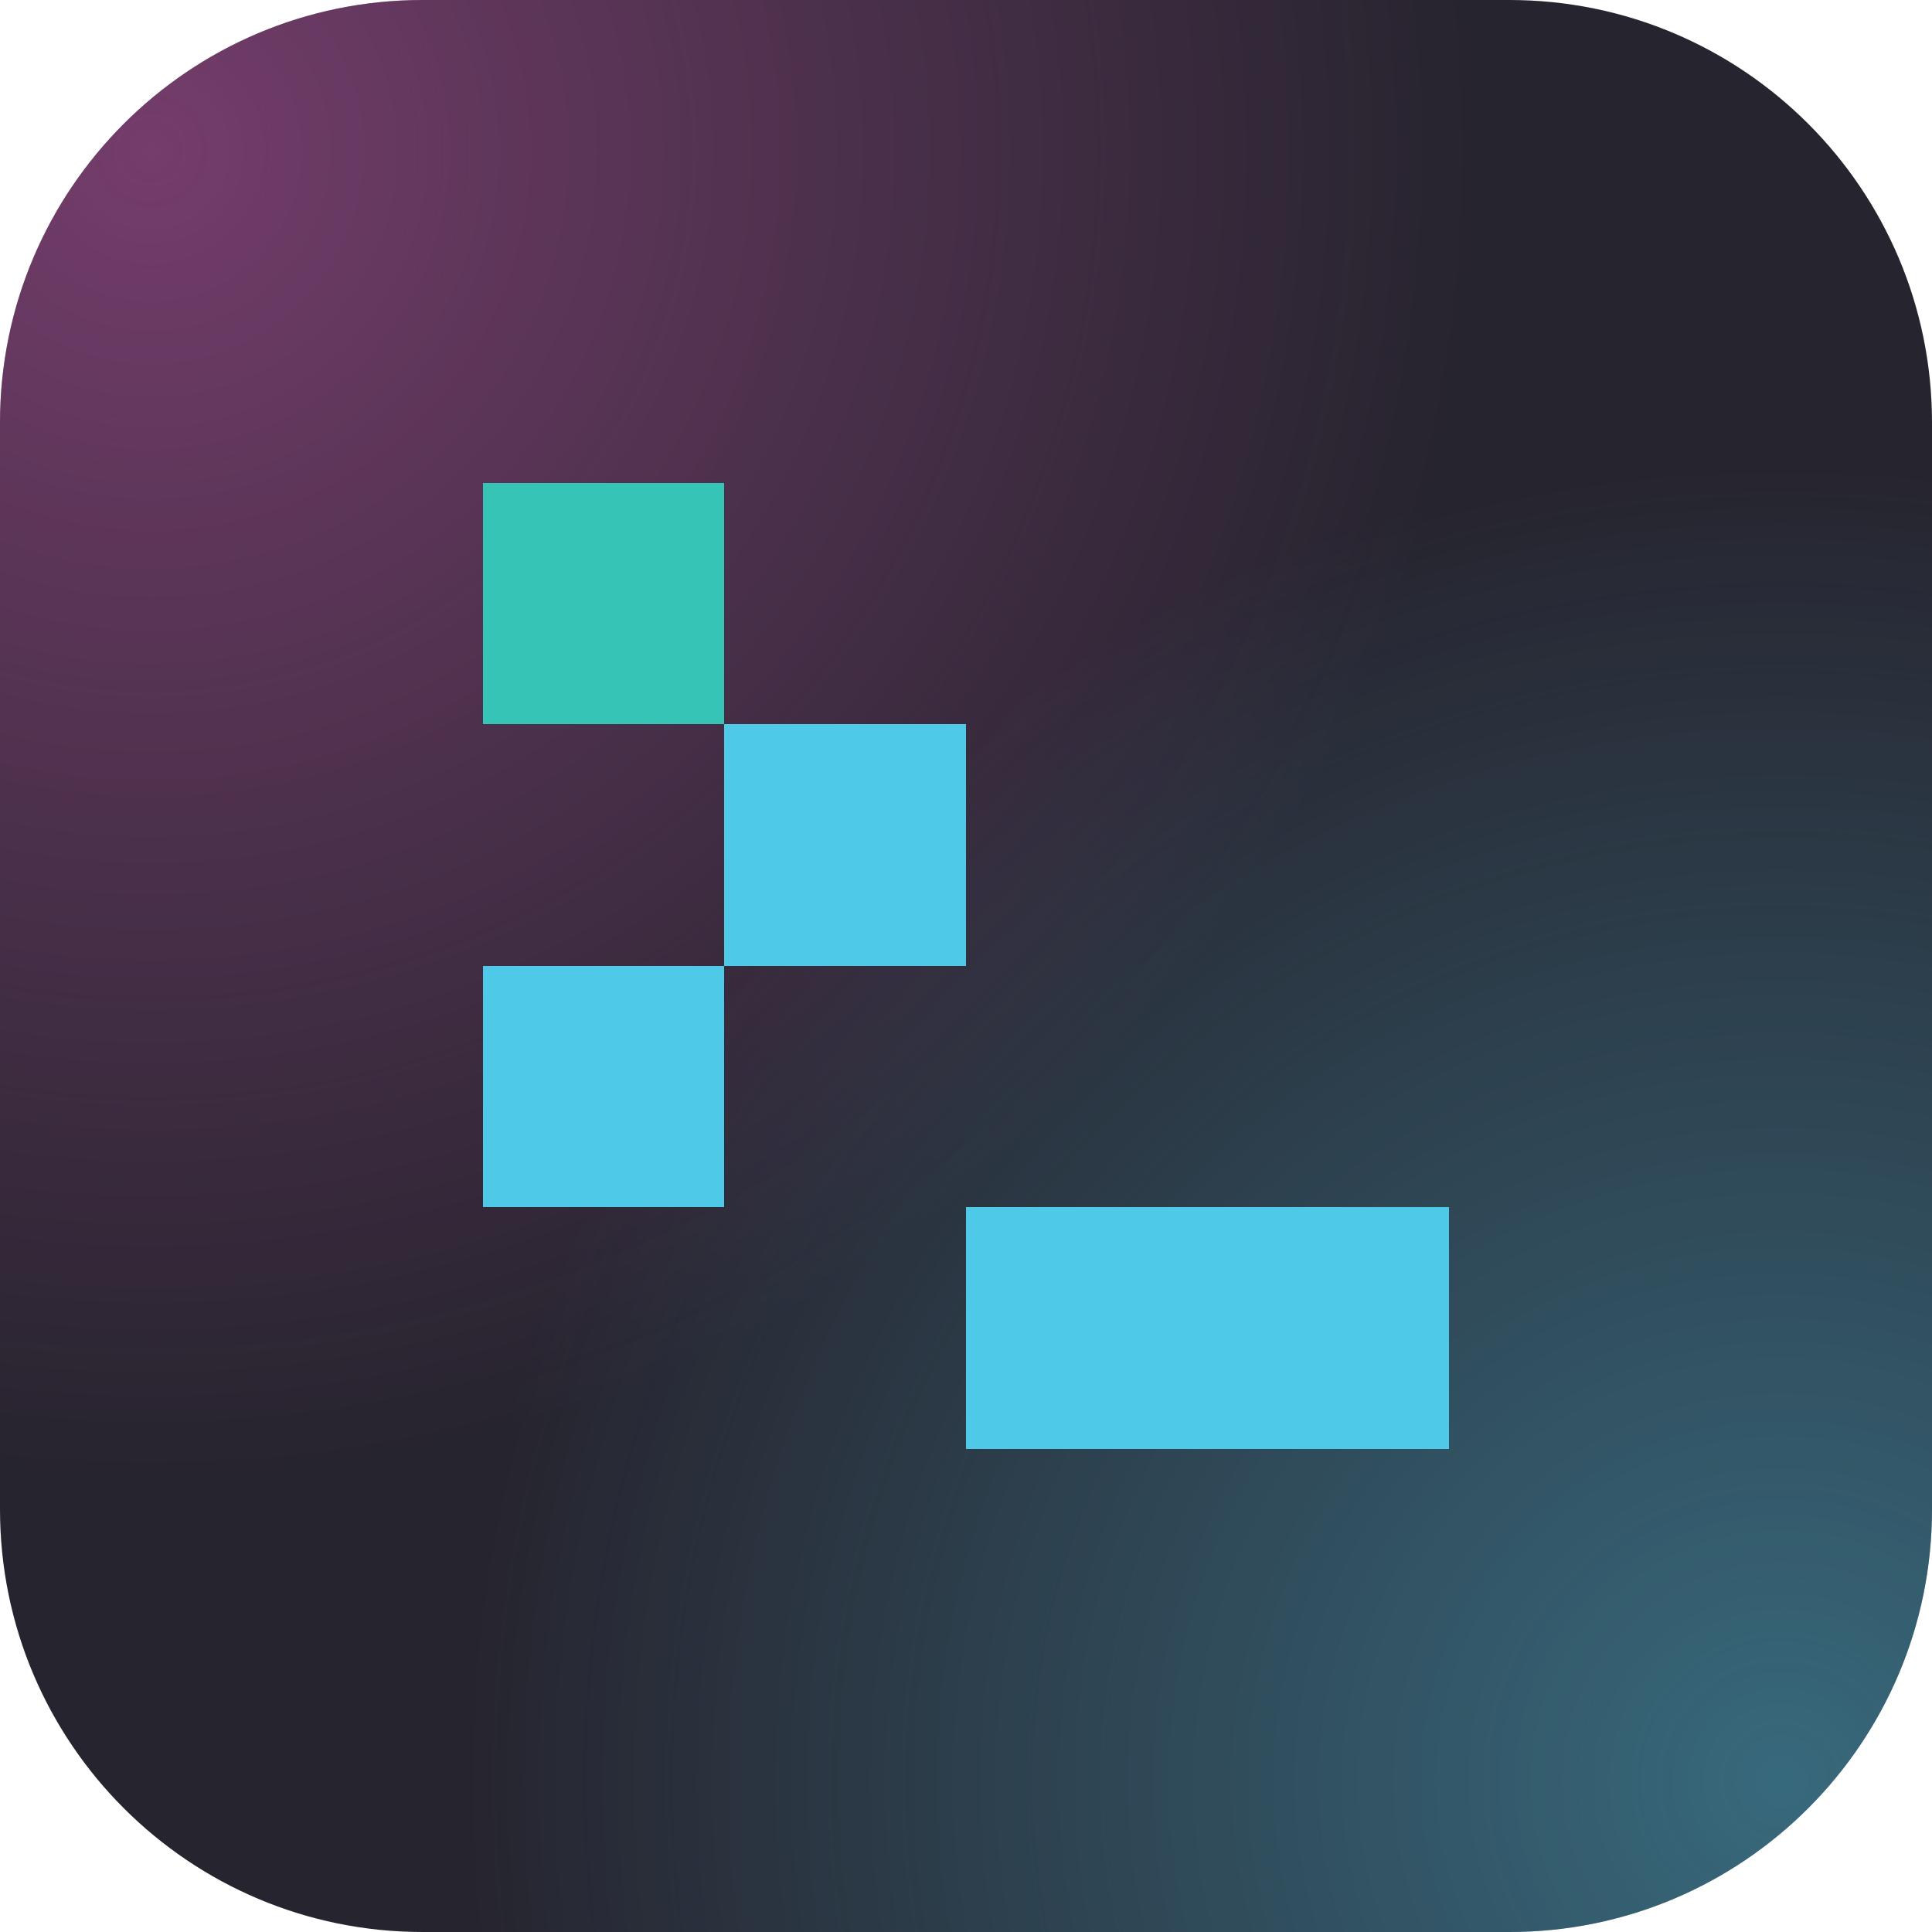
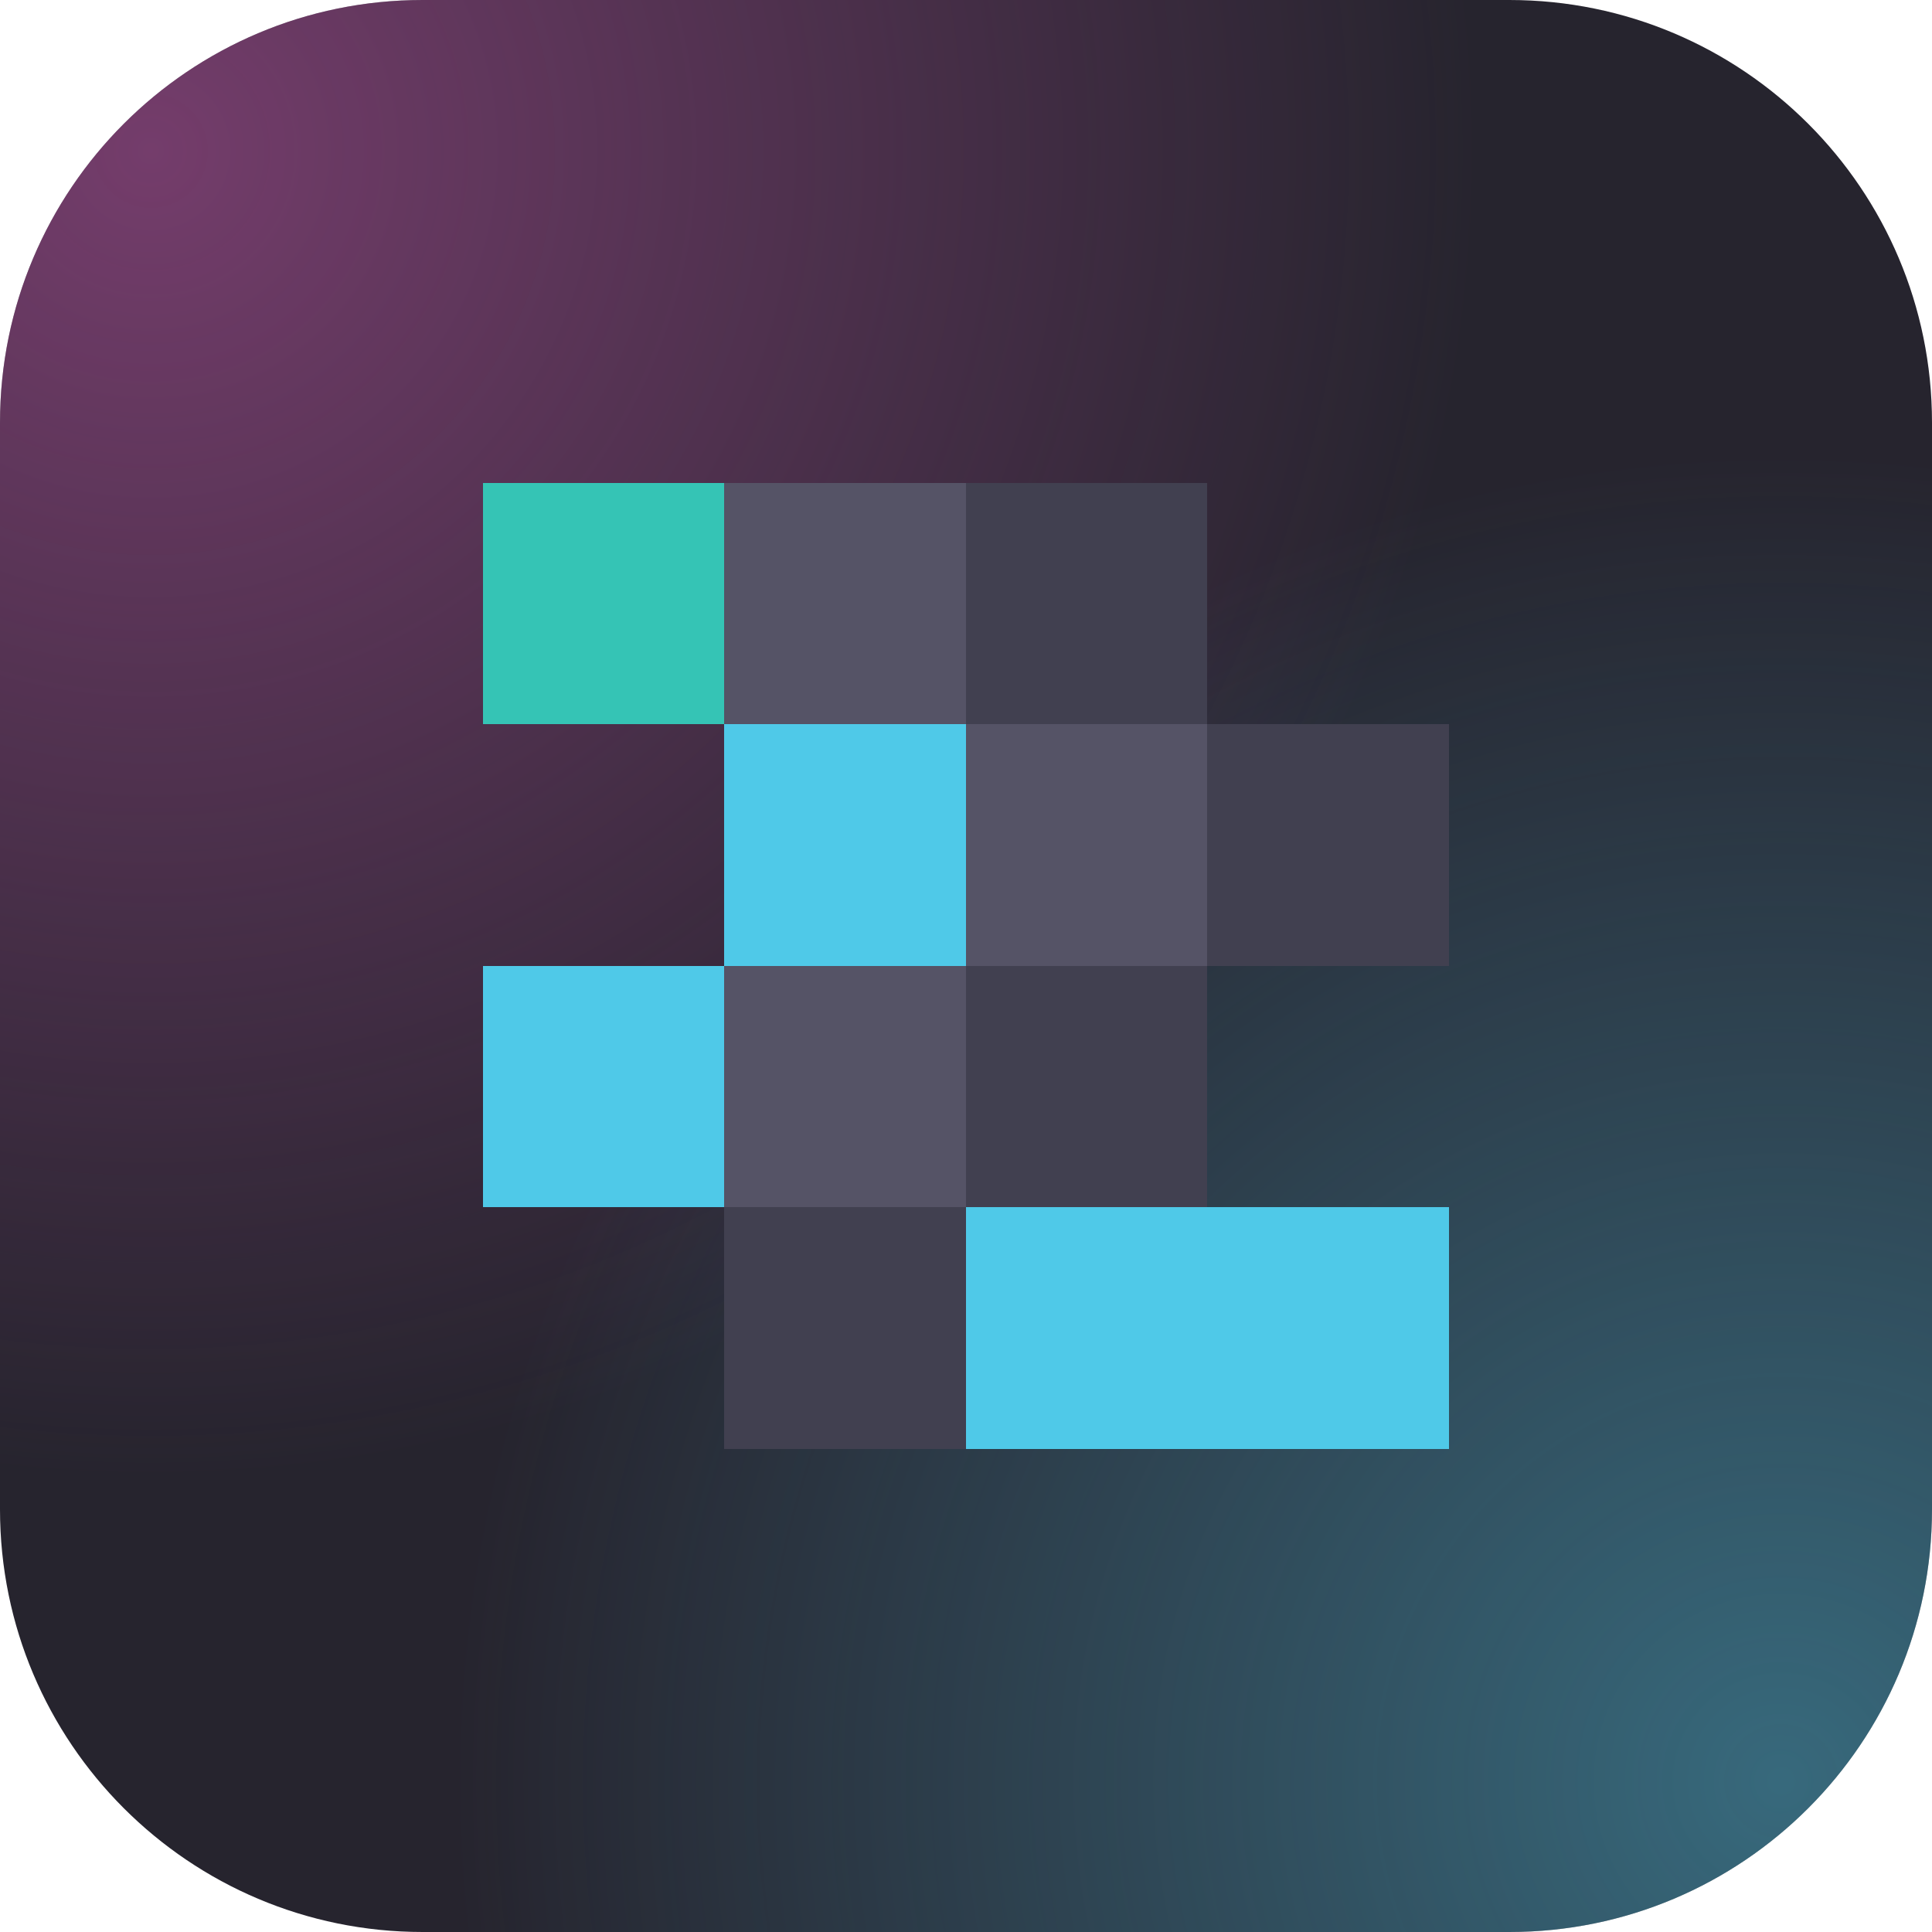
<svg xmlns="http://www.w3.org/2000/svg" viewBox="0 0 128 128" role="img" aria-label="go-rcon avatar">
  <defs>
    <clipPath id="clip-go-rcon">
      <rect width="128" height="128" rx="28" />
    </clipPath>
    <radialGradient id="bm-go-rcon" gradientUnits="userSpaceOnUse" cx="10" cy="10" r="88">
      <stop offset="0" stop-color="#e05fc0" stop-opacity="0.42" />
      <stop offset="1" stop-color="#e05fc0" stop-opacity="0" />
    </radialGradient>
    <radialGradient id="bc-go-rcon" gradientUnits="userSpaceOnUse" cx="118" cy="118" r="88">
      <stop offset="0" stop-color="#4fc9e8" stop-opacity="0.42" />
      <stop offset="1" stop-color="#4fc9e8" stop-opacity="0" />
    </radialGradient>
  </defs>
  <g clip-path="url(#clip-go-rcon)">
    <rect width="128" height="128" fill="#26242e" />
    <rect width="128" height="128" fill="url(#bm-go-rcon)" />
    <rect width="128" height="128" fill="url(#bc-go-rcon)" />
    <g shape-rendering="crispEdges">
      <rect x="32" y="32" width="16" height="16" fill="#35c4b5" />
+       <rect x="48" y="32" width="16" height="16" fill="#555366" />
+       <rect x="64" y="32" width="16" height="16" fill="#414050" />
      <rect x="48" y="48" width="16" height="16" fill="#4fc9e8" />
+       <rect x="64" y="48" width="16" height="16" fill="#555366" />
+       <rect x="80" y="48" width="16" height="16" fill="#414050" />
      <rect x="32" y="64" width="16" height="16" fill="#4fc9e8" />
+       <rect x="48" y="64" width="16" height="16" fill="#555366" />
+       <rect x="64" y="64" width="16" height="16" fill="#414050" />
+       <rect x="48" y="80" width="16" height="16" fill="#414050" />
      <rect x="64" y="80" width="16" height="16" fill="#4fc9e8" />
      <rect x="80" y="80" width="16" height="16" fill="#4fc9e8" />
    </g>
  </g>
</svg>
